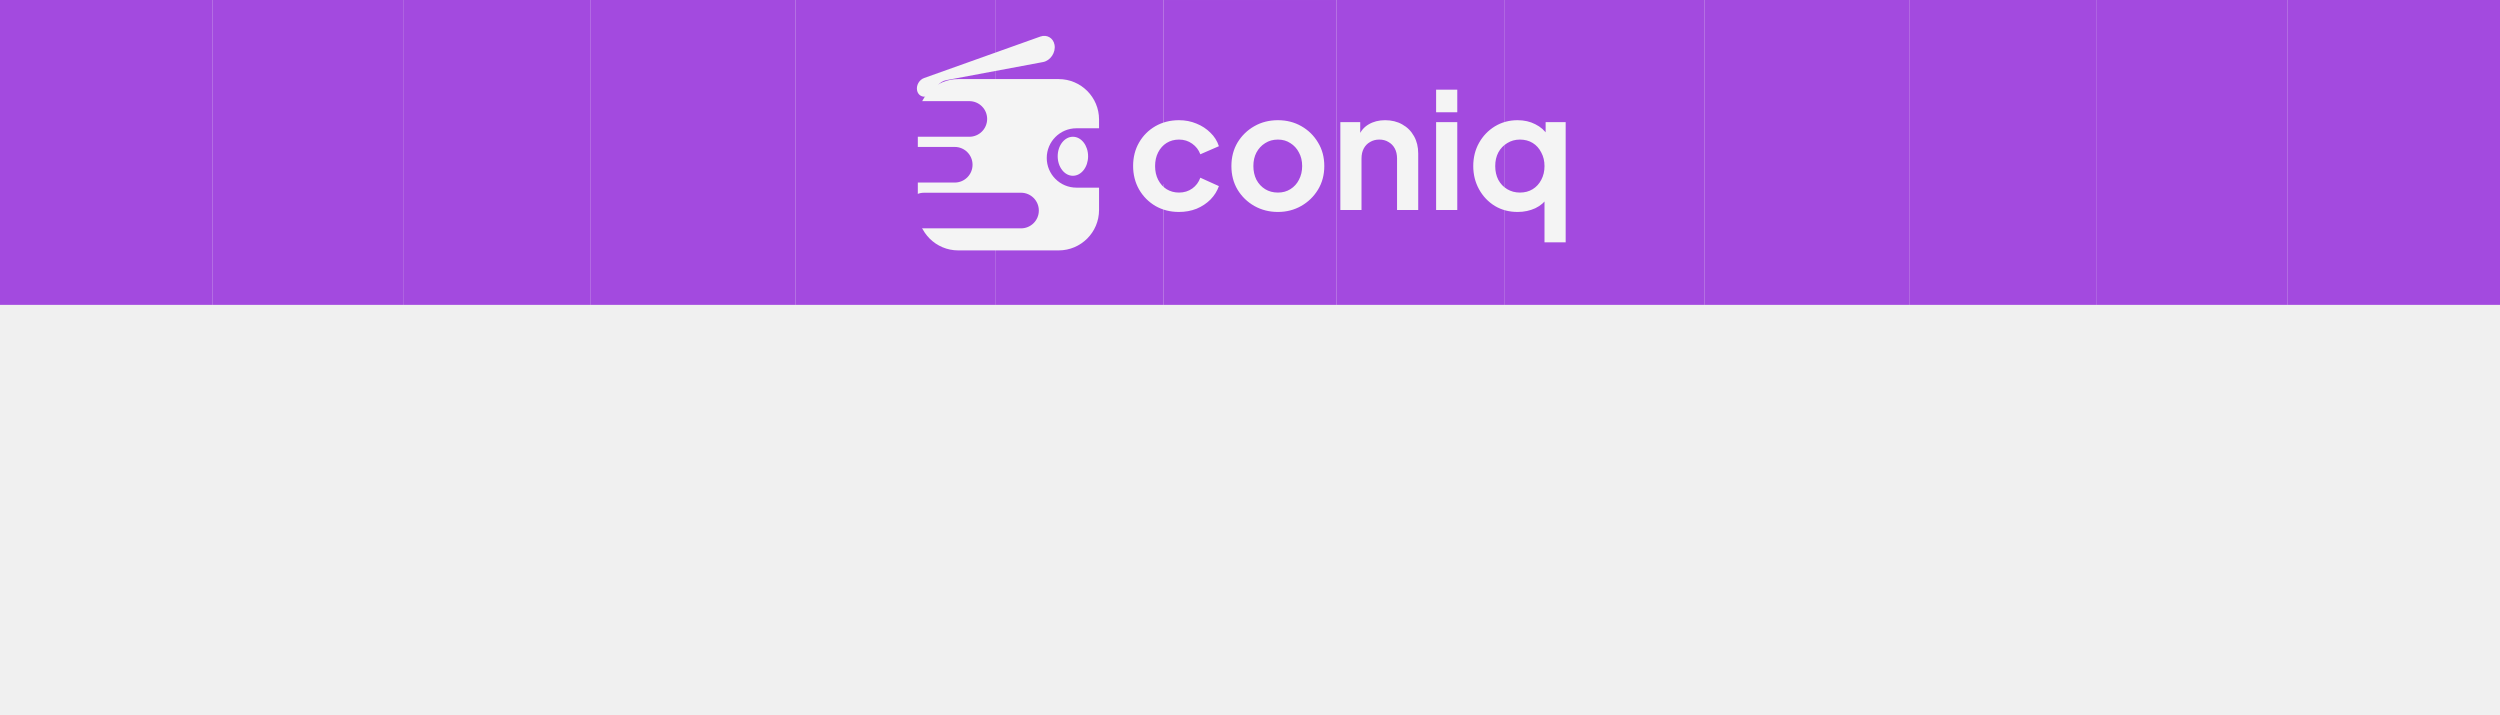
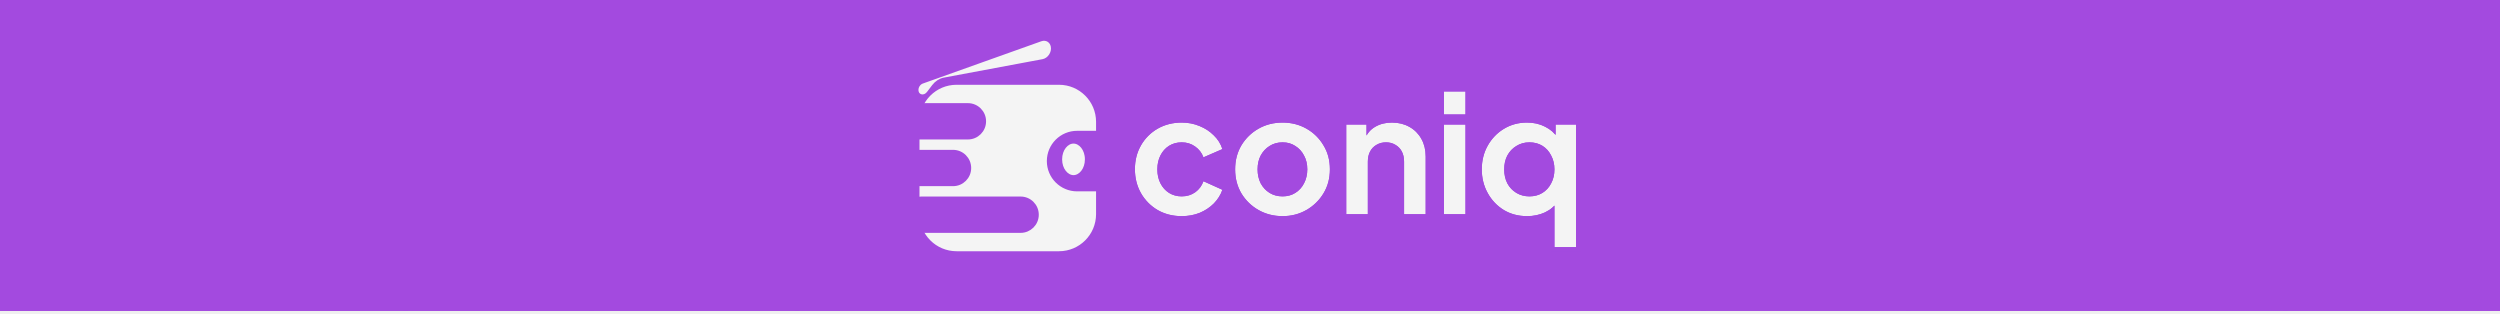
- <svg xmlns="http://www.w3.org/2000/svg" width="619" height="177" viewBox="0 0 619 177" fill="none">
-   <path d="M52.666 75.484H0V2.28882e-05H52.666V75.484Z" fill="#A34ADF" />
-   <path d="M619 75.484H566.334V2.28882e-05H619V75.484Z" fill="#A34ADF" />
-   <path d="M99.986 75.484H52.666V2.28882e-05H99.986V75.484Z" fill="#A34ADF" />
-   <path d="M566.336 75.484H519.017V2.28882e-05H566.336V75.484Z" fill="#A34ADF" />
-   <path d="M146.151 75.484H99.985V2.28882e-05H146.151V75.484Z" fill="#A34ADF" />
-   <path d="M519.018 75.484H472.854V2.28882e-05H519.018V75.484Z" fill="#A34ADF" />
-   <path d="M472.854 75.484H422.071V2.28882e-05H472.854V75.484Z" fill="#A34ADF" />
-   <path d="M196.931 75.484H146.151V2.28882e-05H196.931V75.484Z" fill="#A34ADF" />
-   <path d="M246.558 75.484H196.932V2.28882e-05H246.558V75.484Z" fill="#A34ADF" />
-   <path d="M422.071 75.484H372.445V2.28882e-05H422.071V75.484Z" fill="#A34ADF" />
-   <path d="M288.106 75.484H246.557V2.28882e-05H288.106V75.484Z" fill="#A34ADF" />
-   <path d="M372.445 75.484H330.897V2.28882e-05H372.445V75.484Z" fill="#A34ADF" />
-   <path d="M330.898 0.002V75.485H309.502H288.107V0.002H330.898Z" fill="#A34ADF" />
-   <rect x="227.251" y="19.583" width="44.873" height="42.417" rx="10" fill="#F4F4F4" />
-   <path d="M227.061 22.339C226.833 21.098 227.612 19.748 228.801 19.324L257.573 9.057C259.208 8.473 260.788 9.384 261.102 11.092C261.45 12.992 260.092 15.022 258.241 15.368L234.283 19.847C233.445 20.003 232.653 20.513 232.085 21.261L230.825 22.92C229.607 24.526 227.4 24.185 227.061 22.339Z" fill="#F4F4F4" />
-   <path d="M224.39 52.131C224.39 49.695 226.364 47.721 228.8 47.721H252.807C255.242 47.721 257.216 49.695 257.216 52.131C257.216 54.566 255.242 56.541 252.807 56.541H228.8C226.364 56.541 224.39 54.566 224.39 52.131Z" fill="#A34ADF" />
-   <path d="M259.174 39.112C259.174 35.053 262.464 31.762 266.523 31.762H284.651C288.71 31.762 292 35.053 292 39.112C292 43.171 288.71 46.461 284.651 46.461H266.523C262.464 46.461 259.174 43.171 259.174 39.112Z" fill="#A34ADF" />
-   <rect x="214" y="36.382" width="26.803" height="8.819" rx="4.41" fill="#A34ADF" />
-   <rect x="217.614" y="25.043" width="26.803" height="8.819" rx="4.41" fill="#A34ADF" />
-   <ellipse cx="265.649" cy="38.692" rx="3.764" ry="4.83" fill="#F4F4F4" />
-   <path d="M291.92 52.48C289.76 52.48 287.813 51.987 286.08 51C284.373 49.987 283.027 48.627 282.04 46.92C281.053 45.187 280.56 43.24 280.56 41.08C280.56 38.92 281.053 36.987 282.04 35.28C283.027 33.573 284.373 32.227 286.08 31.24C287.813 30.253 289.76 29.76 291.92 29.76C293.467 29.76 294.907 30.04 296.24 30.6C297.573 31.133 298.72 31.88 299.68 32.84C300.667 33.773 301.373 34.893 301.8 36.2L297.2 38.2C296.8 37.107 296.12 36.227 295.16 35.56C294.227 34.893 293.147 34.56 291.92 34.56C290.773 34.56 289.747 34.84 288.84 35.4C287.96 35.96 287.267 36.733 286.76 37.72C286.253 38.707 286 39.84 286 41.12C286 42.4 286.253 43.533 286.76 44.52C287.267 45.507 287.96 46.28 288.84 46.84C289.747 47.4 290.773 47.68 291.92 47.68C293.173 47.68 294.267 47.347 295.2 46.68C296.133 46.013 296.8 45.12 297.2 44L301.8 46.08C301.373 47.307 300.68 48.413 299.72 49.4C298.76 50.36 297.613 51.12 296.28 51.68C294.947 52.213 293.493 52.48 291.92 52.48ZM316.416 52.48C314.283 52.48 312.336 51.987 310.576 51C308.843 50.013 307.456 48.667 306.416 46.96C305.403 45.253 304.896 43.307 304.896 41.12C304.896 38.933 305.403 36.987 306.416 35.28C307.456 33.573 308.843 32.227 310.576 31.24C312.309 30.253 314.256 29.76 316.416 29.76C318.549 29.76 320.483 30.253 322.216 31.24C323.949 32.227 325.323 33.573 326.336 35.28C327.376 36.96 327.896 38.907 327.896 41.12C327.896 43.307 327.376 45.253 326.336 46.96C325.296 48.667 323.909 50.013 322.176 51C320.443 51.987 318.523 52.48 316.416 52.48ZM316.416 47.68C317.589 47.68 318.616 47.4 319.496 46.84C320.403 46.28 321.109 45.507 321.616 44.52C322.149 43.507 322.416 42.373 322.416 41.12C322.416 39.84 322.149 38.72 321.616 37.76C321.109 36.773 320.403 36 319.496 35.44C318.616 34.853 317.589 34.56 316.416 34.56C315.216 34.56 314.163 34.853 313.256 35.44C312.349 36 311.629 36.773 311.096 37.76C310.589 38.72 310.336 39.84 310.336 41.12C310.336 42.373 310.589 43.507 311.096 44.52C311.629 45.507 312.349 46.28 313.256 46.84C314.163 47.4 315.216 47.68 316.416 47.68ZM331.87 52V30.24H336.79V34.52L336.39 33.76C336.896 32.453 337.723 31.467 338.87 30.8C340.043 30.107 341.403 29.76 342.95 29.76C344.55 29.76 345.963 30.107 347.19 30.8C348.443 31.493 349.416 32.467 350.11 33.72C350.803 34.947 351.15 36.373 351.15 38V52H345.91V39.24C345.91 38.28 345.723 37.453 345.35 36.76C344.976 36.067 344.456 35.533 343.79 35.16C343.15 34.76 342.39 34.56 341.51 34.56C340.656 34.56 339.896 34.76 339.23 35.16C338.563 35.533 338.043 36.067 337.67 36.76C337.296 37.453 337.11 38.28 337.11 39.24V52H331.87ZM355.581 52V30.24H360.821V52H355.581ZM355.581 27.8V22.2H360.821V27.8H355.581ZM382.419 60V47.8L383.259 48.84C382.512 50.013 381.472 50.92 380.139 51.56C378.805 52.173 377.352 52.48 375.779 52.48C373.672 52.48 371.792 51.987 370.139 51C368.485 49.987 367.179 48.613 366.219 46.88C365.259 45.147 364.779 43.227 364.779 41.12C364.779 38.987 365.259 37.067 366.219 35.36C367.179 33.653 368.485 32.293 370.139 31.28C371.819 30.267 373.685 29.76 375.739 29.76C377.392 29.76 378.859 30.093 380.139 30.76C381.445 31.4 382.472 32.307 383.219 33.48L382.699 34.56V30.24H387.659V60H382.419ZM376.339 47.68C377.539 47.68 378.592 47.4 379.499 46.84C380.405 46.28 381.112 45.507 381.619 44.52C382.152 43.533 382.419 42.4 382.419 41.12C382.419 39.867 382.152 38.747 381.619 37.76C381.112 36.747 380.405 35.96 379.499 35.4C378.592 34.84 377.539 34.56 376.339 34.56C375.165 34.56 374.112 34.853 373.179 35.44C372.245 36 371.512 36.773 370.979 37.76C370.472 38.72 370.219 39.84 370.219 41.12C370.219 42.4 370.472 43.533 370.979 44.52C371.512 45.507 372.245 46.28 373.179 46.84C374.112 47.4 375.165 47.68 376.339 47.68Z" fill="#F4F4F4" />
+ <svg xmlns="http://www.w3.org/2000/svg" width="607" height="76" viewBox="0 0 607 76" fill="none">
+   <mask id="path-1-inside-1_1_539" fill="white">
+     <path d="M52.666 75.484H0V-4.66465e-06H52.666V75.484Z" />
+   </mask>
+   <path d="M52.666 75.484H0V-4.66465e-06H52.666V75.484Z" fill="#A34ADF" />
+   <path d="M52.666 75.484H143.666V166.484H52.666V75.484ZM0 75.484V166.484H-91V75.484H0ZM0 -7.62939e-06H-91V-91H0V-7.62939e-06ZM52.666 -7.62939e-06V-91H143.666V-7.62939e-06H52.666ZM52.666 75.484V166.484H0V75.484V-15.516H52.666V75.484ZM0 75.484H-91V-7.62939e-06H0H91V75.484H0ZM0 -7.62939e-06V-91H52.666V-7.62939e-06V91H0V-7.62939e-06ZM52.666 -7.62939e-06H143.666V75.484H52.666H-38.334V-7.62939e-06H52.666Z" fill="#A34ADF" mask="url(#path-1-inside-1_1_539)" />
+   <mask id="path-3-inside-2_1_539" fill="white">
+     <path d="M607.003 75.484H554.337V-4.66465e-06H607.003V75.484Z" />
+   </mask>
+   <path d="M607.003 75.484H554.337V-4.66465e-06H607.003V75.484Z" fill="#A34ADF" />
+   <path d="M607.003 75.484H698.003V166.484H607.003V75.484ZM554.337 75.484V166.484H463.337V75.484H554.337ZM554.337 -7.62939e-06H463.337V-91H554.337V-7.62939e-06ZM607.003 -7.62939e-06V-91H698.003V-7.62939e-06H607.003ZM607.003 75.484V166.484H554.337V75.484V-15.516H607.003V75.484ZM554.337 75.484H463.337V-7.62939e-06H554.337H645.337V75.484H554.337ZM554.337 -7.62939e-06V-91H607.003V-7.62939e-06V91H554.337V-7.62939e-06ZM607.003 -7.62939e-06H698.003V75.484H607.003H516.003V-7.62939e-06H607.003Z" fill="#A34ADF" mask="url(#path-3-inside-2_1_539)" />
+   <mask id="path-5-inside-3_1_539" fill="white">
+     <path d="M98.985 75.484H51.666V-4.66465e-06H98.985V75.484Z" />
+   </mask>
+   <path d="M98.985 75.484H51.666V-4.66465e-06H98.985V75.484Z" fill="#A34ADF" />
+   <path d="M98.985 75.484H189.985V166.484H98.985V75.484ZM51.666 75.484V166.484H-39.334V75.484H51.666ZM51.666 -7.62939e-06H-39.334V-91H51.666V-7.62939e-06ZM98.985 -7.62939e-06V-91H189.985V-7.62939e-06H98.985ZM98.985 75.484V166.484H51.666V75.484V-15.516H98.985V75.484ZM51.666 75.484H-39.334V-7.62939e-06H51.666H142.666V75.484H51.666ZM51.666 -7.62939e-06V-91H98.985V-7.62939e-06V91H51.666V-7.62939e-06ZM98.985 -7.62939e-06H189.985V75.484H98.985H7.985V-7.62939e-06H98.985Z" fill="#A34ADF" mask="url(#path-5-inside-3_1_539)" />
+   <mask id="path-7-inside-4_1_539" fill="white">
+     <path d="M555.337 75.484H508.017V-4.66465e-06H555.337V75.484Z" />
+   </mask>
+   <path d="M555.337 75.484H508.017V-4.66465e-06H555.337V75.484Z" fill="#A34ADF" />
+   <path d="M555.337 75.484H646.337V166.484H555.337V75.484ZM508.017 75.484V166.484H417.017V75.484H508.017ZM508.017 -7.62939e-06H417.017V-91H508.017V-7.62939e-06ZM555.337 -7.62939e-06V-91H646.337V-7.62939e-06H555.337ZM555.337 75.484V166.484H508.017V75.484V-15.516H555.337V75.484ZM508.017 75.484H417.017V-7.62939e-06H508.017H599.017V75.484H508.017ZM508.017 -7.62939e-06V-91H555.337V-7.62939e-06V91H508.017V-7.62939e-06ZM555.337 -7.62939e-06H646.337V75.484H555.337H464.337V-7.62939e-06H555.337Z" fill="#A34ADF" mask="url(#path-7-inside-4_1_539)" />
+   <mask id="path-9-inside-5_1_539" fill="white">
+     <path d="M144.151 75.484H97.985V-4.66465e-06H144.151V75.484Z" />
+   </mask>
+   <path d="M144.151 75.484H97.985V-4.66465e-06H144.151V75.484Z" fill="#A34ADF" />
+   <path d="M144.151 75.484H235.151V166.484H144.151V75.484ZM97.985 75.484V166.484H6.985V75.484H97.985ZM97.985 -7.62939e-06H6.985V-91H97.985V-7.62939e-06ZM144.151 -7.62939e-06V-91H235.151V-7.62939e-06H144.151ZM144.151 75.484V166.484H97.985V75.484V-15.516H144.151V75.484ZM97.985 75.484H6.985V-7.62939e-06H97.985H188.985V75.484H97.985ZM97.985 -7.62939e-06V-91H144.151V-7.62939e-06V91H97.985V-7.62939e-06ZM144.151 -7.62939e-06H235.151V75.484H144.151H53.151V-7.62939e-06H144.151Z" fill="#A34ADF" mask="url(#path-9-inside-5_1_539)" />
+   <mask id="path-11-inside-6_1_539" fill="white">
+     <path d="M509.017 75.484H462.854V-4.66465e-06H509.017V75.484Z" />
+   </mask>
+   <path d="M509.017 75.484H462.854V-4.66465e-06H509.017V75.484Z" fill="#A34ADF" />
+   <path d="M509.017 75.484H600.017V166.484H509.017V75.484ZM462.854 75.484V166.484H371.854V75.484H462.854ZM462.854 -7.62939e-06H371.854V-91H462.854V-7.62939e-06ZM509.017 -7.62939e-06V-91H600.017V-7.62939e-06H509.017ZM509.017 75.484V166.484H462.854V75.484V-15.516H509.017V75.484ZM462.854 75.484H371.854V-7.62939e-06H462.854H553.854V75.484H462.854ZM462.854 -7.62939e-06V-91H509.017V-7.62939e-06V91H462.854V-7.62939e-06ZM509.017 -7.62939e-06H600.017V75.484H509.017H418.017V-7.62939e-06H509.017Z" fill="#A34ADF" mask="url(#path-11-inside-6_1_539)" />
+   <mask id="path-13-inside-7_1_539" fill="white">
+     <path d="M463.854 75.484H413.072V-4.66465e-06H463.854V75.484Z" />
+   </mask>
+   <path d="M463.854 75.484H413.072V-4.66465e-06H463.854V75.484Z" fill="#A34ADF" />
+   <path d="M463.854 75.484H554.854V166.484H463.854V75.484ZM413.072 75.484V166.484H322.072V75.484H413.072ZM413.072 -7.62939e-06H322.072V-91H413.072V-7.62939e-06ZM463.854 -7.62939e-06V-91H554.854V-7.62939e-06H463.854ZM463.854 75.484V166.484H413.072V75.484V-15.516H463.854V75.484ZM413.072 75.484H322.072V-7.62939e-06H413.072H504.072V75.484H413.072ZM413.072 -7.62939e-06V-91H463.854V-7.62939e-06V91H413.072V-7.62939e-06ZM463.854 -7.62939e-06H554.854V75.484H463.854H372.854V-7.62939e-06H463.854Z" fill="#A34ADF" mask="url(#path-13-inside-7_1_539)" />
+   <mask id="path-15-inside-8_1_539" fill="white">
+     <path d="M193.931 75.484H143.151V-4.66465e-06H193.931V75.484Z" />
+   </mask>
+   <path d="M193.931 75.484H143.151V-4.66465e-06H193.931V75.484Z" fill="#A34ADF" />
+   <path d="M193.931 75.484H284.931V166.484H193.931V75.484ZM143.151 75.484V166.484H52.151V75.484H143.151ZM143.151 -7.62939e-06H52.151V-91H143.151V-7.62939e-06ZM193.931 -7.62939e-06V-91H284.931V-7.62939e-06H193.931ZM193.931 75.484V166.484H143.151V75.484V-15.516H193.931V75.484ZM143.151 75.484H52.151V-7.62939e-06H143.151H234.151V75.484H143.151ZM143.151 -7.62939e-06V-91H193.931V-7.62939e-06V91H143.151V-7.62939e-06ZM193.931 -7.62939e-06H284.931V75.484H193.931H102.931V-7.62939e-06H193.931Z" fill="#A34ADF" mask="url(#path-15-inside-8_1_539)" />
+   <mask id="path-17-inside-9_1_539" fill="white">
+     <path d="M242.557 75.484H192.931V-4.66465e-06H242.557V75.484Z" />
+   </mask>
+   <path d="M242.557 75.484H192.931V-4.66465e-06H242.557V75.484Z" fill="#A34ADF" />
+   <path d="M242.557 75.484H333.557V166.484H242.557V75.484ZM192.931 75.484V166.484H101.931V75.484H192.931ZM192.931 -7.62939e-06H101.931V-91H192.931V-7.62939e-06ZM242.557 -7.62939e-06V-91H333.557V-7.62939e-06H242.557ZM242.557 75.484V166.484H192.931V75.484V-15.516H242.557V75.484ZM192.931 75.484H101.931V-7.62939e-06H192.931H283.931V75.484H192.931ZM192.931 -7.62939e-06V-91H242.557V-7.62939e-06V91H192.931V-7.62939e-06ZM242.557 -7.62939e-06H333.557V75.484H242.557H151.557V-7.62939e-06H242.557Z" fill="#A34ADF" mask="url(#path-17-inside-9_1_539)" />
+   <mask id="path-19-inside-10_1_539" fill="white">
+     <path d="M414.072 75.484H364.445V-4.66465e-06H414.072V75.484Z" />
+   </mask>
+   <path d="M414.072 75.484H364.445V-4.66465e-06H414.072V75.484Z" fill="#A34ADF" />
+   <path d="M414.072 75.484H505.072V166.484H414.072V75.484ZM364.445 75.484V166.484H273.445V75.484H364.445ZM364.445 -7.62939e-06H273.445V-91H364.445V-7.62939e-06ZM414.072 -7.62939e-06V-91H505.072V-7.62939e-06H414.072ZM414.072 75.484V166.484H364.445V75.484V-15.516H414.072V75.484ZM364.445 75.484H273.445V-7.62939e-06H364.445H455.445V75.484H364.445ZM364.445 -7.62939e-06V-91H414.072V-7.62939e-06V91H364.445V-7.62939e-06ZM414.072 -7.62939e-06H505.072V75.484H414.072H323.072V-7.62939e-06H414.072Z" fill="#A34ADF" mask="url(#path-19-inside-10_1_539)" />
+   <mask id="path-21-inside-11_1_539" fill="white">
+     <path d="M283.107 75.484H241.557V-4.66465e-06H283.107V75.484Z" />
+   </mask>
+   <path d="M283.107 75.484H241.557V-4.66465e-06H283.107V75.484Z" fill="#A34ADF" />
+   <path d="M283.107 75.484H374.107V166.484H283.107V75.484ZM241.557 75.484V166.484H150.557V75.484H241.557ZM241.557 -7.62939e-06H150.557V-91H241.557V-7.62939e-06ZM283.107 -7.62939e-06V-91H374.107V-7.62939e-06H283.107ZM283.107 75.484V166.484H241.557V75.484V-15.516H283.107V75.484ZM241.557 75.484H150.557V-7.62939e-06H241.557H332.557V75.484H241.557ZM241.557 -7.62939e-06V-91H283.107V-7.62939e-06V91H241.557V-7.62939e-06ZM283.107 -7.62939e-06H374.107V75.484H283.107H192.107V-7.62939e-06H283.107Z" fill="#A34ADF" mask="url(#path-21-inside-11_1_539)" />
+   <mask id="path-23-inside-12_1_539" fill="white">
+     <path d="M365.445 75.484H323.898V-4.66465e-06H365.445V75.484Z" />
+   </mask>
+   <path d="M365.445 75.484H323.898V-4.66465e-06H365.445V75.484Z" fill="#A34ADF" />
+   <path d="M365.445 75.484H456.445V166.484H365.445V75.484ZM323.898 75.484V166.484H232.898V75.484H323.898ZM323.898 -7.62939e-06H232.898V-91H323.898V-7.62939e-06ZM365.445 -7.62939e-06V-91H456.445V-7.62939e-06H365.445ZM365.445 75.484V166.484H323.898V75.484V-15.516H365.445V75.484ZM323.898 75.484H232.898V-7.62939e-06H323.898H414.898V75.484H323.898ZM323.898 -7.62939e-06V-91H365.445V-7.62939e-06V91H323.898V-7.62939e-06ZM365.445 -7.62939e-06H456.445V75.484H365.445H274.445V-7.62939e-06H365.445Z" fill="#A34ADF" mask="url(#path-23-inside-12_1_539)" />
+   <mask id="path-25-inside-13_1_539" fill="white">
+     <path d="M324.898 0.002V75.485H303.503H282.107V0.002H324.898Z" />
+   </mask>
+   <path d="M324.898 0.002V75.485H303.503H282.107V0.002H324.898Z" fill="#A34ADF" />
+   <path d="M324.898 0.002V-90.998H415.898V0.002H324.898ZM324.898 75.485H415.898V166.485H324.898V75.485ZM282.107 75.485V166.485H191.107V75.485H282.107ZM282.107 0.002H191.107V-90.998H282.107V0.002ZM324.898 0.002H415.898V75.485H324.898H233.898V0.002H324.898ZM324.898 75.485V166.485H303.503V75.485V-15.515H324.898V75.485ZM303.503 75.485V166.485H282.107V75.485V-15.515H303.503V75.485ZM282.107 75.485H191.107V0.002H282.107H373.107V75.485H282.107ZM282.107 0.002V-90.998H324.898V0.002V91.002H282.107V0.002Z" fill="#A34ADF" mask="url(#path-25-inside-13_1_539)" />
+   <rect x="222.751" y="20.083" width="43.873" height="41.417" rx="9.5" fill="#F4F4F4" stroke="#A34ADF" />
+   <path d="M223.891 19.815L252.663 9.548C254.038 9.058 255.367 9.824 255.631 11.26C255.924 12.857 254.782 14.565 253.225 14.856L229.267 19.335C228.301 19.515 227.388 20.103 226.733 20.966L225.473 22.625C224.521 23.879 222.797 23.613 222.532 22.171C222.354 21.201 222.963 20.147 223.891 19.815Z" fill="#F4F4F4" stroke="#A34ADF" />
+   <path d="M223.799 48.221H247.807C249.966 48.221 251.716 49.971 251.716 52.13C251.716 54.289 249.966 56.04 247.807 56.041H223.799C221.64 56.04 219.89 54.289 219.89 52.13C219.89 50.039 221.533 48.331 223.598 48.226L223.799 48.221Z" fill="#A34ADF" stroke="#A34ADF" />
+   <path d="M261.523 32.262H279.65C283.433 32.262 286.5 35.329 286.5 39.112C286.5 42.895 283.433 45.962 279.65 45.962H261.523C257.741 45.962 254.674 42.895 254.674 39.112C254.674 35.329 257.74 32.262 261.523 32.262Z" fill="#A34ADF" stroke="#A34ADF" />
+   <rect x="209.5" y="36.882" width="25.803" height="7.819" rx="3.91" fill="#A34ADF" stroke="#A34ADF" />
+   <rect x="213.114" y="25.543" width="25.803" height="7.819" rx="3.91" fill="#A34ADF" stroke="#A34ADF" />
+   <path d="M260.649 34.362C262.343 34.362 263.914 36.178 263.914 38.692C263.913 41.206 262.343 43.021 260.649 43.021C258.955 43.021 257.384 41.206 257.384 38.692C257.384 36.178 258.955 34.362 260.649 34.362Z" fill="#F4F4F4" stroke="#A34ADF" />
+   <mask id="path-34-outside-14_1_539" maskUnits="userSpaceOnUse" x="274" y="21" width="110" height="40" fill="black">
+     <rect fill="white" x="274" y="21" width="110" height="40" />
+     <path d="M286.92 52.48C284.76 52.48 282.813 51.987 281.08 51C279.373 49.987 278.027 48.627 277.04 46.92C276.053 45.187 275.56 43.24 275.56 41.08C275.56 38.92 276.053 36.987 277.04 35.28C278.027 33.573 279.373 32.227 281.08 31.24C282.813 30.253 284.76 29.76 286.92 29.76C288.467 29.76 289.907 30.04 291.24 30.6C292.573 31.133 293.72 31.88 294.68 32.84C295.667 33.773 296.373 34.893 296.8 36.2L292.2 38.2C291.8 37.107 291.12 36.227 290.16 35.56C289.227 34.893 288.147 34.56 286.92 34.56C285.773 34.56 284.747 34.84 283.84 35.4C282.96 35.96 282.267 36.733 281.76 37.72C281.253 38.707 281 39.84 281 41.12C281 42.4 281.253 43.533 281.76 44.52C282.267 45.507 282.96 46.28 283.84 46.84C284.747 47.4 285.773 47.68 286.92 47.68C288.173 47.68 289.267 47.347 290.2 46.68C291.133 46.013 291.8 45.12 292.2 44L296.8 46.08C296.373 47.307 295.68 48.413 294.72 49.4C293.76 50.36 292.613 51.12 291.28 51.68C289.947 52.213 288.493 52.48 286.92 52.48ZM311.416 52.48C309.283 52.48 307.336 51.987 305.576 51C303.843 50.013 302.456 48.667 301.416 46.96C300.403 45.253 299.896 43.307 299.896 41.12C299.896 38.933 300.403 36.987 301.416 35.28C302.456 33.573 303.843 32.227 305.576 31.24C307.309 30.253 309.256 29.76 311.416 29.76C313.549 29.76 315.483 30.253 317.216 31.24C318.949 32.227 320.323 33.573 321.336 35.28C322.376 36.96 322.896 38.907 322.896 41.12C322.896 43.307 322.376 45.253 321.336 46.96C320.296 48.667 318.909 50.013 317.176 51C315.443 51.987 313.523 52.48 311.416 52.48ZM311.416 47.68C312.589 47.68 313.616 47.4 314.496 46.84C315.403 46.28 316.109 45.507 316.616 44.52C317.149 43.507 317.416 42.373 317.416 41.12C317.416 39.84 317.149 38.72 316.616 37.76C316.109 36.773 315.403 36 314.496 35.44C313.616 34.853 312.589 34.56 311.416 34.56C310.216 34.56 309.163 34.853 308.256 35.44C307.349 36 306.629 36.773 306.096 37.76C305.589 38.72 305.336 39.84 305.336 41.12C305.336 42.373 305.589 43.507 306.096 44.52C306.629 45.507 307.349 46.28 308.256 46.84C309.163 47.4 310.216 47.68 311.416 47.68ZM326.87 52V30.24H331.79V34.52L331.39 33.76C331.896 32.453 332.723 31.467 333.87 30.8C335.043 30.107 336.403 29.76 337.95 29.76C339.55 29.76 340.963 30.107 342.19 30.8C343.443 31.493 344.416 32.467 345.11 33.72C345.803 34.947 346.15 36.373 346.15 38V52H340.91V39.24C340.91 38.28 340.723 37.453 340.35 36.76C339.976 36.067 339.456 35.533 338.79 35.16C338.15 34.76 337.39 34.56 336.51 34.56C335.656 34.56 334.896 34.76 334.23 35.16C333.563 35.533 333.043 36.067 332.67 36.76C332.296 37.453 332.11 38.28 332.11 39.24V52H326.87ZM350.581 52V30.24H355.821V52H350.581ZM350.581 27.8V22.2H355.821V27.8H350.581ZM377.419 60V47.8L378.259 48.84C377.512 50.013 376.472 50.92 375.139 51.56C373.805 52.173 372.352 52.48 370.779 52.48C368.672 52.48 366.792 51.987 365.139 51C363.485 49.987 362.179 48.613 361.219 46.88C360.259 45.147 359.779 43.227 359.779 41.12C359.779 38.987 360.259 37.067 361.219 35.36C362.179 33.653 363.485 32.293 365.139 31.28C366.819 30.267 368.685 29.76 370.739 29.76C372.392 29.76 373.859 30.093 375.139 30.76C376.445 31.4 377.472 32.307 378.219 33.48L377.699 34.56V30.24H382.659V60H377.419ZM371.339 47.68C372.539 47.68 373.592 47.4 374.499 46.84C375.405 46.28 376.112 45.507 376.619 44.52C377.152 43.533 377.419 42.4 377.419 41.12C377.419 39.867 377.152 38.747 376.619 37.76C376.112 36.747 375.405 35.96 374.499 35.4C373.592 34.84 372.539 34.56 371.339 34.56C370.165 34.56 369.112 34.853 368.179 35.44C367.245 36 366.512 36.773 365.979 37.76C365.472 38.72 365.219 39.84 365.219 41.12C365.219 42.4 365.472 43.533 365.979 44.52C366.512 45.507 367.245 46.28 368.179 46.84C369.112 47.4 370.165 47.68 371.339 47.68Z" />
+   </mask>
+   <path d="M286.92 52.48C284.76 52.48 282.813 51.987 281.08 51C279.373 49.987 278.027 48.627 277.04 46.92C276.053 45.187 275.56 43.24 275.56 41.08C275.56 38.92 276.053 36.987 277.04 35.28C278.027 33.573 279.373 32.227 281.08 31.24C282.813 30.253 284.76 29.76 286.92 29.76C288.467 29.76 289.907 30.04 291.24 30.6C292.573 31.133 293.72 31.88 294.68 32.84C295.667 33.773 296.373 34.893 296.8 36.2L292.2 38.2C291.8 37.107 291.12 36.227 290.16 35.56C289.227 34.893 288.147 34.56 286.92 34.56C285.773 34.56 284.747 34.84 283.84 35.4C282.96 35.96 282.267 36.733 281.76 37.72C281.253 38.707 281 39.84 281 41.12C281 42.4 281.253 43.533 281.76 44.52C282.267 45.507 282.96 46.28 283.84 46.84C284.747 47.4 285.773 47.68 286.92 47.68C288.173 47.68 289.267 47.347 290.2 46.68C291.133 46.013 291.8 45.12 292.2 44L296.8 46.08C296.373 47.307 295.68 48.413 294.72 49.4C293.76 50.36 292.613 51.12 291.28 51.68C289.947 52.213 288.493 52.48 286.92 52.48ZM311.416 52.48C309.283 52.48 307.336 51.987 305.576 51C303.843 50.013 302.456 48.667 301.416 46.96C300.403 45.253 299.896 43.307 299.896 41.12C299.896 38.933 300.403 36.987 301.416 35.28C302.456 33.573 303.843 32.227 305.576 31.24C307.309 30.253 309.256 29.76 311.416 29.76C313.549 29.76 315.483 30.253 317.216 31.24C318.949 32.227 320.323 33.573 321.336 35.28C322.376 36.96 322.896 38.907 322.896 41.12C322.896 43.307 322.376 45.253 321.336 46.96C320.296 48.667 318.909 50.013 317.176 51C315.443 51.987 313.523 52.48 311.416 52.48ZM311.416 47.68C312.589 47.68 313.616 47.4 314.496 46.84C315.403 46.28 316.109 45.507 316.616 44.52C317.149 43.507 317.416 42.373 317.416 41.12C317.416 39.84 317.149 38.72 316.616 37.76C316.109 36.773 315.403 36 314.496 35.44C313.616 34.853 312.589 34.56 311.416 34.56C310.216 34.56 309.163 34.853 308.256 35.44C307.349 36 306.629 36.773 306.096 37.76C305.589 38.72 305.336 39.84 305.336 41.12C305.336 42.373 305.589 43.507 306.096 44.52C306.629 45.507 307.349 46.28 308.256 46.84C309.163 47.4 310.216 47.68 311.416 47.68ZM326.87 52V30.24H331.79V34.52L331.39 33.76C331.896 32.453 332.723 31.467 333.87 30.8C335.043 30.107 336.403 29.76 337.95 29.76C339.55 29.76 340.963 30.107 342.19 30.8C343.443 31.493 344.416 32.467 345.11 33.72C345.803 34.947 346.15 36.373 346.15 38V52H340.91V39.24C340.91 38.28 340.723 37.453 340.35 36.76C339.976 36.067 339.456 35.533 338.79 35.16C338.15 34.76 337.39 34.56 336.51 34.56C335.656 34.56 334.896 34.76 334.23 35.16C333.563 35.533 333.043 36.067 332.67 36.76C332.296 37.453 332.11 38.28 332.11 39.24V52H326.87ZM350.581 52V30.24H355.821V52H350.581ZM350.581 27.8V22.2H355.821V27.8H350.581ZM377.419 60V47.8L378.259 48.84C377.512 50.013 376.472 50.92 375.139 51.56C373.805 52.173 372.352 52.48 370.779 52.48C368.672 52.48 366.792 51.987 365.139 51C363.485 49.987 362.179 48.613 361.219 46.88C360.259 45.147 359.779 43.227 359.779 41.12C359.779 38.987 360.259 37.067 361.219 35.36C362.179 33.653 363.485 32.293 365.139 31.28C366.819 30.267 368.685 29.76 370.739 29.76C372.392 29.76 373.859 30.093 375.139 30.76C376.445 31.4 377.472 32.307 378.219 33.48L377.699 34.56V30.24H382.659V60H377.419ZM371.339 47.68C372.539 47.68 373.592 47.4 374.499 46.84C375.405 46.28 376.112 45.507 376.619 44.52C377.152 43.533 377.419 42.4 377.419 41.12C377.419 39.867 377.152 38.747 376.619 37.76C376.112 36.747 375.405 35.96 374.499 35.4C373.592 34.84 372.539 34.56 371.339 34.56C370.165 34.56 369.112 34.853 368.179 35.44C367.245 36 366.512 36.773 365.979 37.76C365.472 38.72 365.219 39.84 365.219 41.12C365.219 42.4 365.472 43.533 365.979 44.52C366.512 45.507 367.245 46.28 368.179 46.84C369.112 47.4 370.165 47.68 371.339 47.68Z" fill="#F4F4F4" />
+   <path d="M281.08 51L280.569 51.86L280.577 51.864L280.585 51.869L281.08 51ZM277.04 46.92L276.171 47.415L276.174 47.42L277.04 46.92ZM277.04 35.28L277.906 35.781V35.781L277.04 35.28ZM281.08 31.24L280.585 30.371L280.579 30.374L281.08 31.24ZM291.24 30.6L290.853 31.522L290.861 31.525L290.869 31.529L291.24 30.6ZM294.68 32.84L293.973 33.547L293.983 33.557L293.993 33.566L294.68 32.84ZM296.8 36.2L297.199 37.117L298.033 36.754L297.751 35.89L296.8 36.2ZM292.2 38.2L291.261 38.544L291.625 39.54L292.599 39.117L292.2 38.2ZM290.16 35.56L289.579 36.374L289.59 36.381L290.16 35.56ZM283.84 35.4L283.314 34.549L283.303 34.556L283.84 35.4ZM281.76 37.72L280.87 37.263V37.263L281.76 37.72ZM281.76 44.52L280.87 44.977V44.977L281.76 44.52ZM283.84 46.84L283.303 47.684L283.315 47.691L283.84 46.84ZM290.2 46.68L290.781 47.494H290.781L290.2 46.68ZM292.2 44L292.612 43.089L291.623 42.642L291.258 43.664L292.2 44ZM296.8 46.08L297.744 46.408L298.045 45.545L297.212 45.169L296.8 46.08ZM294.72 49.4L295.427 50.107L295.437 50.097L294.72 49.4ZM291.28 51.68L291.651 52.608L291.659 52.605L291.667 52.602L291.28 51.68ZM286.92 52.48V51.48C284.919 51.48 283.145 51.025 281.575 50.131L281.08 51L280.585 51.869C282.482 52.949 284.601 53.48 286.92 53.48V52.48ZM281.08 51L281.591 50.14C280.03 49.214 278.806 47.977 277.906 46.419L277.04 46.92L276.174 47.42C277.247 49.276 278.717 50.76 280.569 51.86L281.08 51ZM277.04 46.92L277.909 46.425C277.015 44.855 276.56 43.081 276.56 41.08H275.56H274.56C274.56 43.399 275.091 45.518 276.171 47.415L277.04 46.92ZM275.56 41.08H276.56C276.56 39.078 277.015 37.321 277.906 35.781L277.04 35.28L276.174 34.779C275.091 36.653 274.56 38.762 274.56 41.08H275.56ZM277.04 35.28L277.906 35.781C278.805 34.225 280.025 33.005 281.581 32.106L281.08 31.24L280.579 30.374C278.721 31.449 277.249 32.921 276.174 34.779L277.04 35.28ZM281.08 31.24L281.575 32.109C283.145 31.215 284.919 30.76 286.92 30.76V29.76V28.76C284.601 28.76 282.482 29.291 280.585 30.371L281.08 31.24ZM286.92 29.76V30.76C288.343 30.76 289.65 31.017 290.853 31.522L291.24 30.6L291.627 29.678C290.163 29.063 288.59 28.76 286.92 28.76V29.76ZM291.24 30.6L290.869 31.529C292.084 32.014 293.114 32.688 293.973 33.547L294.68 32.84L295.387 32.133C294.326 31.072 293.063 30.252 291.611 29.672L291.24 30.6ZM294.68 32.84L293.993 33.566C294.857 34.384 295.474 35.36 295.849 36.51L296.8 36.2L297.751 35.89C297.273 34.426 296.476 33.163 295.367 32.114L294.68 32.84ZM296.8 36.2L296.401 35.283L291.801 37.283L292.2 38.2L292.599 39.117L297.199 37.117L296.8 36.2ZM292.2 38.2L293.139 37.856C292.668 36.569 291.859 35.522 290.73 34.739L290.16 35.56L289.59 36.381C290.381 36.931 290.932 37.645 291.261 38.544L292.2 38.2ZM290.16 35.56L290.741 34.746C289.626 33.95 288.34 33.56 286.92 33.56V34.56V35.56C287.954 35.56 288.827 35.837 289.579 36.374L290.16 35.56ZM286.92 34.56V33.56C285.602 33.56 284.391 33.884 283.315 34.549L283.84 35.4L284.365 36.251C285.102 35.796 285.944 35.56 286.92 35.56V34.56ZM283.84 35.4L283.303 34.556C282.264 35.218 281.453 36.129 280.87 37.263L281.76 37.72L282.65 38.177C283.08 37.338 283.656 36.702 284.377 36.244L283.84 35.4ZM281.76 37.72L280.87 37.263C280.281 38.411 280 39.706 280 41.12H281H282C282 39.974 282.226 39.002 282.65 38.177L281.76 37.72ZM281 41.12H280C280 42.534 280.281 43.828 280.87 44.977L281.76 44.52L282.65 44.063C282.226 43.238 282 42.266 282 41.12H281ZM281.76 44.52L280.87 44.977C281.453 46.111 282.264 47.022 283.303 47.684L283.84 46.84L284.377 45.996C283.656 45.538 283.08 44.902 282.65 44.063L281.76 44.52ZM283.84 46.84L283.315 47.691C284.391 48.356 285.602 48.68 286.92 48.68V47.68V46.68C285.944 46.68 285.102 46.444 284.365 45.989L283.84 46.84ZM286.92 47.68V48.68C288.361 48.68 289.662 48.293 290.781 47.494L290.2 46.68L289.619 45.866C288.871 46.401 287.985 46.68 286.92 46.68V47.68ZM290.2 46.68L290.781 47.494C291.887 46.704 292.676 45.641 293.142 44.336L292.2 44L291.258 43.664C290.924 44.599 290.38 45.323 289.619 45.866L290.2 46.68ZM292.2 44L291.788 44.911L296.388 46.991L296.8 46.08L297.212 45.169L292.612 43.089L292.2 44ZM296.8 46.08L295.856 45.752C295.48 46.832 294.868 47.814 294.003 48.703L294.72 49.4L295.437 50.097C296.492 49.012 297.267 47.782 297.744 46.408L296.8 46.08ZM294.72 49.4L294.013 48.693C293.15 49.555 292.114 50.245 290.893 50.758L291.28 51.68L291.667 52.602C293.112 51.995 294.37 51.165 295.427 50.107L294.72 49.4ZM291.28 51.68L290.909 50.752C289.704 51.233 288.378 51.48 286.92 51.48V52.48V53.48C288.608 53.48 290.189 53.193 291.651 52.608L291.28 51.68ZM305.576 51L305.081 51.869L305.087 51.872L305.576 51ZM301.416 46.96L300.556 47.471L300.562 47.48L301.416 46.96ZM301.416 35.28L300.562 34.76L300.556 34.77L301.416 35.28ZM305.576 31.24L305.081 30.371V30.371L305.576 31.24ZM317.216 31.24L317.711 30.371H317.711L317.216 31.24ZM321.336 35.28L320.476 35.791L320.481 35.798L320.486 35.806L321.336 35.28ZM321.336 46.96L322.19 47.48V47.48L321.336 46.96ZM317.176 51L317.671 51.869L317.176 51ZM314.496 46.84L313.97 45.989L313.959 45.996L314.496 46.84ZM316.616 44.52L315.731 44.054L315.726 44.063L316.616 44.52ZM316.616 37.76L315.726 38.217L315.734 38.231L315.742 38.246L316.616 37.76ZM314.496 35.44L313.941 36.272L313.956 36.282L313.97 36.291L314.496 35.44ZM308.256 35.44L308.781 36.291L308.79 36.285L308.799 36.28L308.256 35.44ZM306.096 37.76L305.216 37.285L305.212 37.293L306.096 37.76ZM306.096 44.52L305.202 44.967L305.209 44.981L305.216 44.995L306.096 44.52ZM308.256 46.84L308.781 45.989V45.989L308.256 46.84ZM311.416 52.48V51.48C309.444 51.48 307.667 51.026 306.065 50.128L305.576 51L305.087 51.872C307.005 52.947 309.122 53.48 311.416 53.48V52.48ZM305.576 51L306.071 50.131C304.485 49.228 303.222 48.002 302.27 46.44L301.416 46.96L300.562 47.48C301.69 49.331 303.2 50.798 305.081 51.869L305.576 51ZM301.416 46.96L302.276 46.45C301.363 44.913 300.896 43.146 300.896 41.12H299.896H298.896C298.896 43.468 299.442 45.594 300.556 47.471L301.416 46.96ZM299.896 41.12H300.896C300.896 39.094 301.363 37.327 302.276 35.791L301.416 35.28L300.556 34.77C299.442 36.646 298.896 38.773 298.896 41.12H299.896ZM301.416 35.28L302.27 35.8C303.222 34.238 304.485 33.012 306.071 32.109L305.576 31.24L305.081 30.371C303.2 31.442 301.69 32.908 300.562 34.76L301.416 35.28ZM305.576 31.24L306.071 32.109C307.641 31.215 309.415 30.76 311.416 30.76V29.76V28.76C309.097 28.76 306.978 29.291 305.081 30.371L305.576 31.24ZM311.416 29.76V30.76C313.388 30.76 315.149 31.214 316.721 32.109L317.216 31.24L317.711 30.371C315.816 29.293 313.71 28.76 311.416 28.76V29.76ZM317.216 31.24L316.721 32.109C318.305 33.01 319.552 34.234 320.476 35.791L321.336 35.28L322.196 34.77C321.093 32.913 319.594 31.443 317.711 30.371L317.216 31.24ZM321.336 35.28L320.486 35.806C321.416 37.31 321.896 39.07 321.896 41.12H322.896H323.896C323.896 38.744 323.336 36.61 322.186 34.754L321.336 35.28ZM322.896 41.12H321.896C321.896 43.141 321.418 44.904 320.482 46.44L321.336 46.96L322.19 47.48C323.334 45.602 323.896 43.472 323.896 41.12H322.896ZM321.336 46.96L320.482 46.44C319.53 48.002 318.267 49.228 316.681 50.131L317.176 51L317.671 51.869C319.552 50.798 321.062 49.331 322.19 47.48L321.336 46.96ZM317.176 51L316.681 50.131C315.107 51.027 313.359 51.48 311.416 51.48V52.48V53.48C313.686 53.48 315.778 52.946 317.671 51.869L317.176 51ZM311.416 47.68V48.68C312.755 48.68 313.973 48.358 315.033 47.684L314.496 46.84L313.959 45.996C313.259 46.442 312.424 46.68 311.416 46.68V47.68ZM314.496 46.84L315.021 47.691C316.09 47.031 316.919 46.119 317.506 44.977L316.616 44.52L315.726 44.063C315.299 44.895 314.716 45.529 313.97 45.989L314.496 46.84ZM316.616 44.52L317.501 44.986C318.117 43.816 318.416 42.52 318.416 41.12H317.416H316.416C316.416 42.227 316.182 43.198 315.731 44.054L316.616 44.52ZM317.416 41.12H318.416C318.416 39.698 318.119 38.406 317.49 37.274L316.616 37.76L315.742 38.246C316.18 39.034 316.416 39.982 316.416 41.12H317.416ZM316.616 37.76L317.506 37.303C316.919 36.161 316.09 35.249 315.021 34.589L314.496 35.44L313.97 36.291C314.716 36.751 315.299 37.385 315.726 38.217L316.616 37.76ZM314.496 35.44L315.051 34.608C313.989 33.9 312.764 33.56 311.416 33.56V34.56V35.56C312.414 35.56 313.243 35.807 313.941 36.272L314.496 35.44ZM311.416 34.56V33.56C310.045 33.56 308.799 33.898 307.713 34.6L308.256 35.44L308.799 36.28C309.526 35.809 310.387 35.56 311.416 35.56V34.56ZM308.256 35.44L307.73 34.589C306.667 35.246 305.828 36.152 305.216 37.285L306.096 37.76L306.976 38.236C307.43 37.394 308.032 36.754 308.781 36.291L308.256 35.44ZM306.096 37.76L305.212 37.293C304.616 38.421 304.336 39.706 304.336 41.12H305.336H306.336C306.336 39.974 306.562 39.019 306.98 38.227L306.096 37.76ZM305.336 41.12H304.336C304.336 42.512 304.618 43.801 305.202 44.967L306.096 44.52L306.99 44.073C306.56 43.212 306.336 42.235 306.336 41.12H305.336ZM306.096 44.52L305.216 44.995C305.828 46.128 306.667 47.034 307.73 47.691L308.256 46.84L308.781 45.989C308.032 45.526 307.43 44.886 306.976 44.044L306.096 44.52ZM308.256 46.84L307.73 47.691C308.814 48.36 310.054 48.68 311.416 48.68V47.68V46.68C310.378 46.68 309.511 46.44 308.781 45.989L308.256 46.84ZM326.87 52H325.87V53H326.87V52ZM326.87 30.24V29.24H325.87V30.24H326.87ZM331.79 30.24H332.79V29.24H331.79V30.24ZM331.79 34.52L330.905 34.986L332.79 34.52H331.79ZM331.39 33.76L330.457 33.398L330.293 33.823L330.505 34.226L331.39 33.76ZM333.87 30.8L334.372 31.665L334.378 31.661L333.87 30.8ZM342.19 30.8L341.698 31.671L341.706 31.675L342.19 30.8ZM345.11 33.72L344.235 34.204L344.239 34.212L345.11 33.72ZM346.15 52V53H347.15V52H346.15ZM340.91 52H339.91V53H340.91V52ZM340.35 36.76L341.23 36.286V36.286L340.35 36.76ZM338.79 35.16L338.26 36.008L338.28 36.021L338.301 36.032L338.79 35.16ZM334.23 35.16L334.718 36.032L334.731 36.025L334.744 36.017L334.23 35.16ZM332.67 36.76L333.55 37.234V37.234L332.67 36.76ZM332.11 52V53H333.11V52H332.11ZM326.87 52H327.87V30.24H326.87H325.87V52H326.87ZM326.87 30.24V31.24H331.79V30.24V29.24H326.87V30.24ZM331.79 30.24H330.79V34.52H331.79H332.79V30.24H331.79ZM331.79 34.52L332.675 34.054L332.275 33.294L331.39 33.76L330.505 34.226L330.905 34.986L331.79 34.52ZM331.39 33.76L332.322 34.121C332.752 33.014 333.433 32.21 334.372 31.665L333.87 30.8L333.367 29.936C332.013 30.723 331.041 31.893 330.457 33.398L331.39 33.76ZM333.87 30.8L334.378 31.661C335.378 31.07 336.557 30.76 337.95 30.76V29.76V28.76C336.249 28.76 334.708 29.143 333.361 29.939L333.87 30.8ZM337.95 29.76V30.76C339.401 30.76 340.64 31.073 341.698 31.671L342.19 30.8L342.682 29.929C341.286 29.14 339.698 28.76 337.95 28.76V29.76ZM342.19 30.8L341.706 31.675C342.794 32.277 343.632 33.115 344.235 34.204L345.11 33.72L345.985 33.236C345.2 31.818 344.092 30.709 342.674 29.925L342.19 30.8ZM345.11 33.72L344.239 34.212C344.835 35.267 345.15 36.519 345.15 38H346.15H347.15C347.15 36.228 346.771 34.627 345.98 33.228L345.11 33.72ZM346.15 38H345.15V52H346.15H347.15V38H346.15ZM346.15 52V51H340.91V52V53H346.15V52ZM340.91 52H341.91V39.24H340.91H339.91V52H340.91ZM340.91 39.24H341.91C341.91 38.15 341.697 37.154 341.23 36.286L340.35 36.76L339.469 37.234C339.749 37.753 339.91 38.41 339.91 39.24H340.91ZM340.35 36.76L341.23 36.286C340.77 35.431 340.116 34.757 339.278 34.288L338.79 35.16L338.301 36.032C338.797 36.31 339.183 36.703 339.469 37.234L340.35 36.76ZM338.79 35.16L339.32 34.312C338.496 33.797 337.545 33.56 336.51 33.56V34.56V35.56C337.234 35.56 337.803 35.723 338.26 36.008L338.79 35.16ZM336.51 34.56V33.56C335.493 33.56 334.552 33.8 333.715 34.303L334.23 35.16L334.744 36.017C335.241 35.72 335.819 35.56 336.51 35.56V34.56ZM334.23 35.16L333.741 34.288C332.903 34.757 332.25 35.431 331.789 36.286L332.67 36.76L333.55 37.234C333.836 36.703 334.223 36.31 334.718 36.032L334.23 35.16ZM332.67 36.76L331.789 36.286C331.322 37.154 331.11 38.15 331.11 39.24H332.11H333.11C333.11 38.41 333.271 37.753 333.55 37.234L332.67 36.76ZM332.11 39.24H331.11V52H332.11H333.11V39.24H332.11ZM332.11 52V51H326.87V52V53H332.11V52ZM350.581 52H349.581V53H350.581V52ZM350.581 30.24V29.24H349.581V30.24H350.581ZM355.821 30.24H356.821V29.24H355.821V30.24ZM355.821 52V53H356.821V52H355.821ZM350.581 27.8H349.581V28.8H350.581V27.8ZM350.581 22.2V21.2H349.581V22.2H350.581ZM355.821 22.2H356.821V21.2H355.821V22.2ZM355.821 27.8V28.8H356.821V27.8H355.821ZM350.581 52H351.581V30.24H350.581H349.581V52H350.581ZM350.581 30.24V31.24H355.821V30.24V29.24H350.581V30.24ZM355.821 30.24H354.821V52H355.821H356.821V30.24H355.821ZM355.821 52V51H350.581V52V53H355.821V52ZM350.581 27.8H351.581V22.2H350.581H349.581V27.8H350.581ZM350.581 22.2V23.2H355.821V22.2V21.2H350.581V22.2ZM355.821 22.2H354.821V27.8H355.821H356.821V22.2H355.821ZM355.821 27.8V26.8H350.581V27.8V28.8H355.821V27.8ZM377.419 60H376.419V61H377.419V60ZM377.419 47.8L378.197 47.172L376.419 44.97V47.8H377.419ZM378.259 48.84L379.102 49.377L379.488 48.771L379.037 48.212L378.259 48.84ZM375.139 51.56L375.557 52.468L375.564 52.465L375.571 52.462L375.139 51.56ZM365.139 51L364.616 51.853L364.626 51.859L365.139 51ZM361.219 46.88L362.094 46.395L361.219 46.88ZM361.219 35.36L362.09 35.85V35.85L361.219 35.36ZM365.139 31.28L364.622 30.424L364.616 30.427L365.139 31.28ZM375.139 30.76L374.677 31.647L374.688 31.653L374.699 31.658L375.139 30.76ZM378.219 33.48L379.12 33.914L379.361 33.413L379.062 32.943L378.219 33.48ZM377.699 34.56H376.699L378.6 34.994L377.699 34.56ZM377.699 30.24V29.24H376.699V30.24H377.699ZM382.659 30.24H383.659V29.24H382.659V30.24ZM382.659 60V61H383.659V60H382.659ZM374.499 46.84L373.973 45.989V45.989L374.499 46.84ZM376.619 44.52L375.739 44.044L375.734 44.054L375.729 44.063L376.619 44.52ZM376.619 37.76L375.724 38.207L375.731 38.221L375.739 38.236L376.619 37.76ZM374.499 35.4L373.973 36.251V36.251L374.499 35.4ZM368.179 35.44L368.693 36.297L368.702 36.292L368.711 36.287L368.179 35.44ZM365.979 37.76L365.099 37.285L365.094 37.293L365.979 37.76ZM365.979 44.52L365.089 44.977L365.094 44.986L365.099 44.995L365.979 44.52ZM368.179 46.84L368.693 45.983V45.983L368.179 46.84ZM377.419 60H378.419V47.8H377.419H376.419V60H377.419ZM377.419 47.8L376.641 48.428L377.481 49.468L378.259 48.84L379.037 48.212L378.197 47.172L377.419 47.8ZM378.259 48.84L377.415 48.303C376.775 49.309 375.882 50.094 374.706 50.658L375.139 51.56L375.571 52.462C377.062 51.746 378.249 50.718 379.102 49.377L378.259 48.84ZM375.139 51.56L374.721 50.651C373.528 51.2 372.218 51.48 370.779 51.48V52.48V53.48C372.486 53.48 374.083 53.146 375.557 52.468L375.139 51.56ZM370.779 52.48V51.48C368.835 51.48 367.135 51.027 365.651 50.141L365.139 51L364.626 51.859C366.449 52.946 368.509 53.48 370.779 53.48V52.48ZM365.139 51L365.661 50.147C364.159 49.226 362.972 47.981 362.094 46.395L361.219 46.88L360.344 47.364C361.386 49.245 362.812 50.747 364.616 51.853L365.139 51ZM361.219 46.88L362.094 46.395C361.221 44.82 360.779 43.068 360.779 41.12H359.779H358.779C358.779 43.385 359.297 45.474 360.344 47.364L361.219 46.88ZM359.779 41.12H360.779C360.779 39.143 361.222 37.394 362.09 35.85L361.219 35.36L360.347 34.87C359.296 36.739 358.779 38.831 358.779 41.12H359.779ZM361.219 35.36L362.09 35.85C362.968 34.291 364.155 33.056 365.661 32.133L365.139 31.28L364.616 30.427C362.816 31.531 361.39 33.016 360.347 34.87L361.219 35.36ZM365.139 31.28L365.655 32.136C367.172 31.221 368.859 30.76 370.739 30.76V29.76V28.76C368.512 28.76 366.466 29.312 364.622 30.424L365.139 31.28ZM370.739 29.76V30.76C372.255 30.76 373.559 31.065 374.677 31.647L375.139 30.76L375.601 29.873C374.159 29.122 372.529 28.76 370.739 28.76V29.76ZM375.139 30.76L374.699 31.658C375.848 32.221 376.732 33.006 377.375 34.017L378.219 33.48L379.062 32.943C378.212 31.607 377.043 30.579 375.579 29.862L375.139 30.76ZM378.219 33.48L377.318 33.046L376.798 34.126L377.699 34.56L378.6 34.994L379.12 33.914L378.219 33.48ZM377.699 34.56H378.699V30.24H377.699H376.699V34.56H377.699ZM377.699 30.24V31.24H382.659V30.24V29.24H377.699V30.24ZM382.659 30.24H381.659V60H382.659H383.659V30.24H382.659ZM382.659 60V59H377.419V60V61H382.659V60ZM371.339 47.68V48.68C372.7 48.68 373.94 48.36 375.024 47.691L374.499 46.84L373.973 45.989C373.244 46.44 372.377 46.68 371.339 46.68V47.68ZM374.499 46.84L375.024 47.691C376.092 47.031 376.922 46.119 377.508 44.977L376.619 44.52L375.729 44.063C375.302 44.895 374.718 45.529 373.973 45.989L374.499 46.84ZM376.619 44.52L377.498 44.995C378.121 43.843 378.419 42.542 378.419 41.12H377.419H376.419C376.419 42.258 376.183 43.223 375.739 44.044L376.619 44.52ZM377.419 41.12H378.419C378.419 39.721 378.12 38.434 377.498 37.285L376.619 37.76L375.739 38.236C376.185 39.06 376.419 40.013 376.419 41.12H377.419ZM376.619 37.76L377.513 37.313C376.929 36.144 376.099 35.213 375.024 34.549L374.499 35.4L373.973 36.251C374.712 36.707 375.295 37.349 375.724 38.207L376.619 37.76ZM374.499 35.4L375.024 34.549C373.94 33.88 372.7 33.56 371.339 33.56V34.56V35.56C372.377 35.56 373.244 35.8 373.973 36.251L374.499 35.4ZM371.339 34.56V33.56C369.99 33.56 368.75 33.9 367.647 34.593L368.179 35.44L368.711 36.287C369.474 35.807 370.341 35.56 371.339 35.56V34.56ZM368.179 35.44L367.664 34.583C366.572 35.238 365.715 36.145 365.099 37.285L365.979 37.76L366.858 38.236C367.309 37.402 367.919 36.762 368.693 36.297L368.179 35.44ZM365.979 37.76L365.094 37.293C364.499 38.421 364.219 39.706 364.219 41.12H365.219H366.219C366.219 39.974 366.445 39.019 366.863 38.227L365.979 37.76ZM365.219 41.12H364.219C364.219 42.534 364.499 43.828 365.089 44.977L365.979 44.52L366.868 44.063C366.445 43.238 366.219 42.266 366.219 41.12H365.219ZM365.979 44.52L365.099 44.995C365.715 46.135 366.572 47.042 367.664 47.697L368.179 46.84L368.693 45.983C367.919 45.518 367.309 44.878 366.858 44.044L365.979 44.52ZM368.179 46.84L367.664 47.697C368.765 48.358 369.999 48.68 371.339 48.68V47.68V46.68C370.332 46.68 369.459 46.442 368.693 45.983L368.179 46.84Z" fill="#A34ADF" mask="url(#path-34-outside-14_1_539)" />
</svg>
